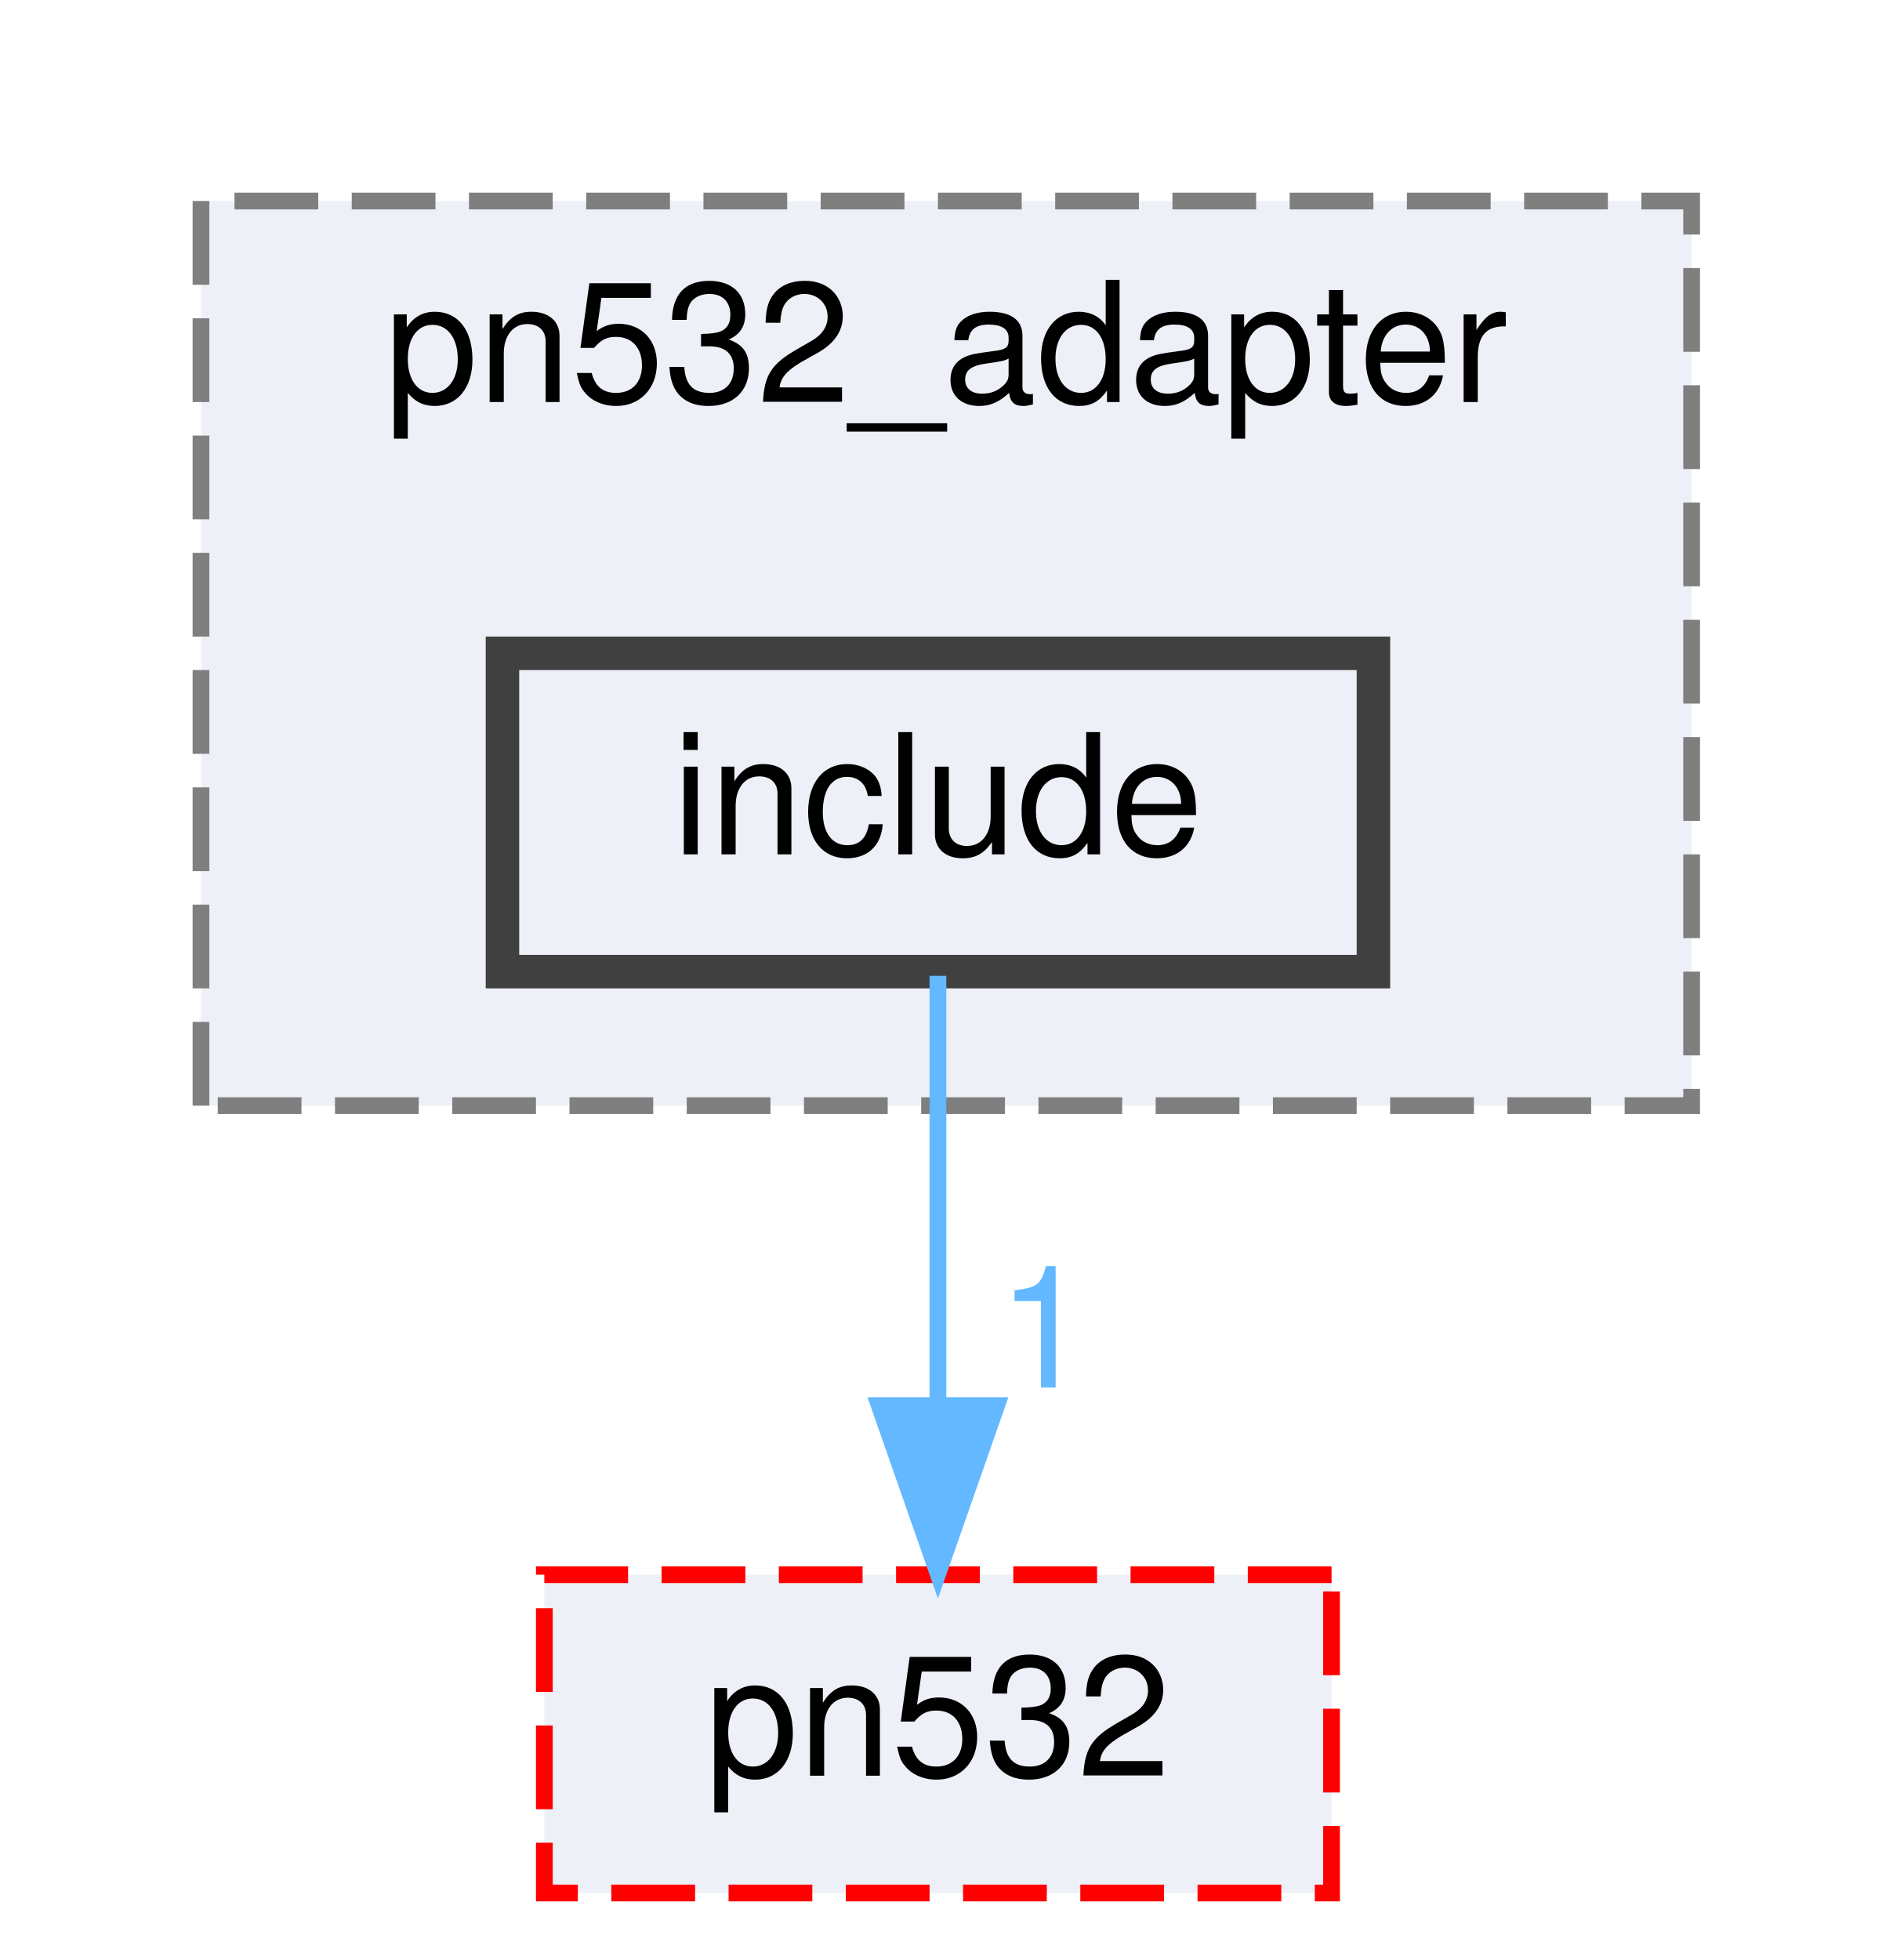
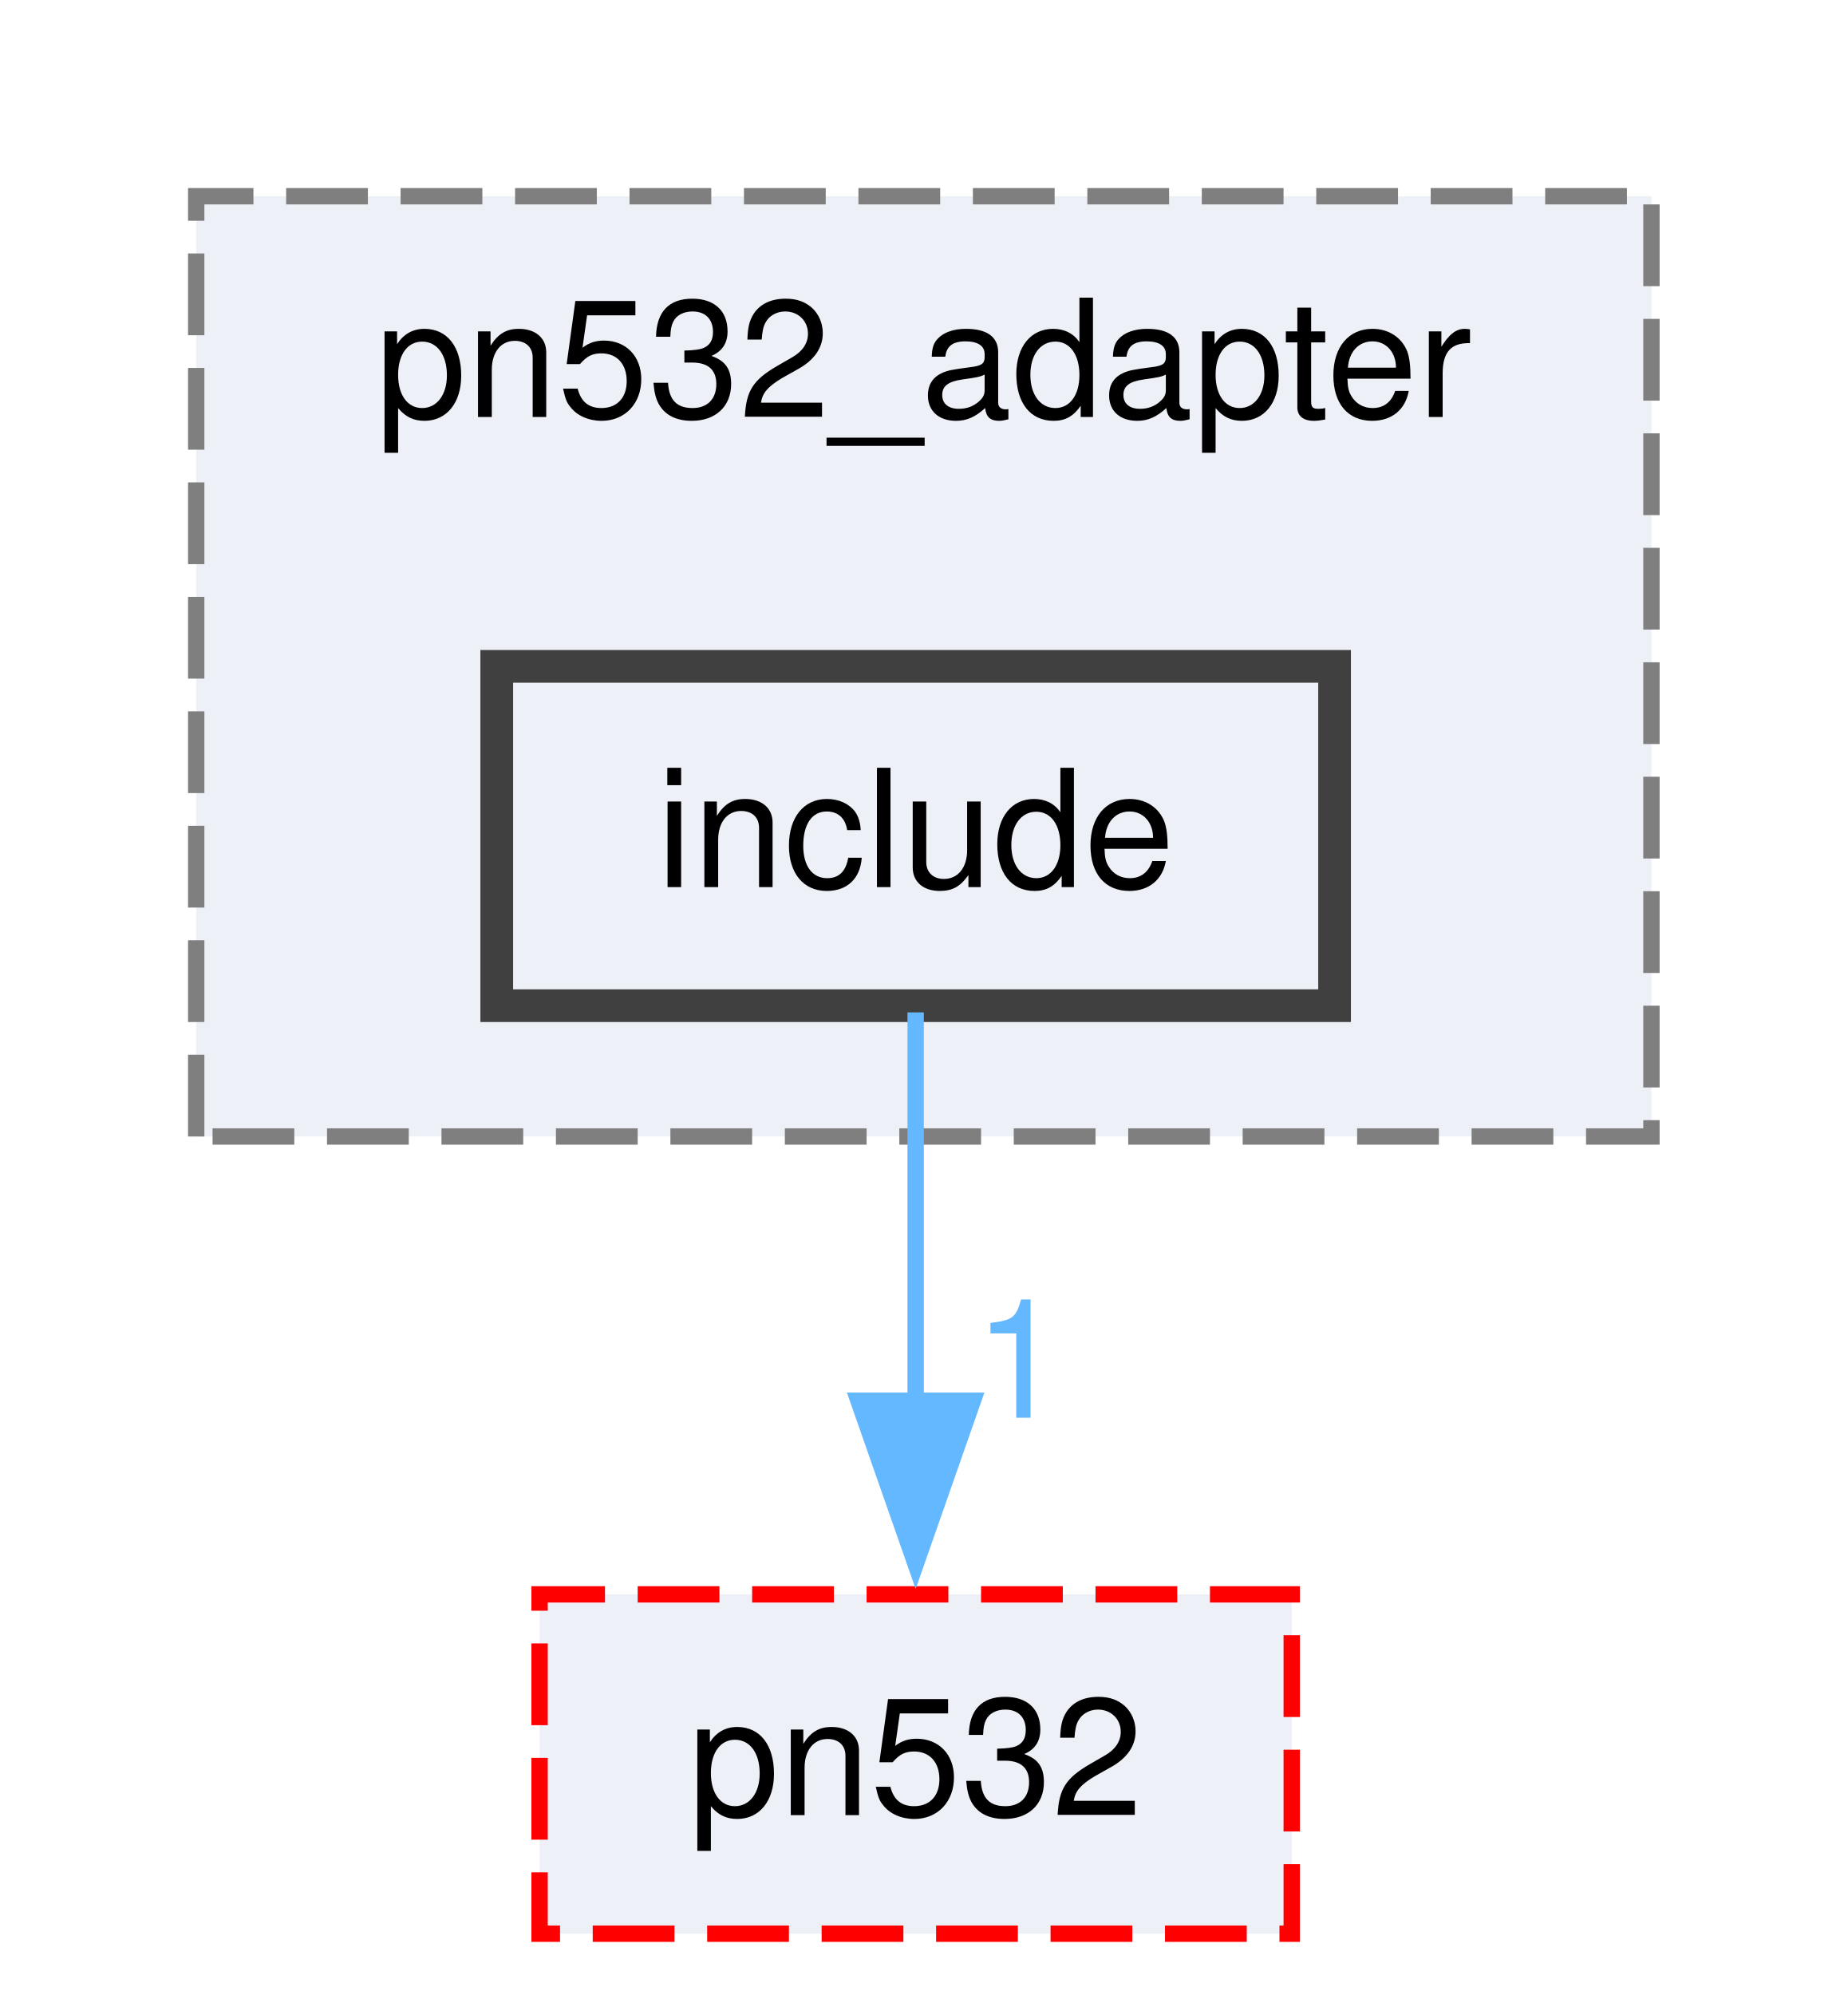
- <svg xmlns="http://www.w3.org/2000/svg" xmlns:xlink="http://www.w3.org/1999/xlink" width="113pt" height="117pt" viewBox="0.00 0.00 113.00 117.00">
-   <g id="graph0" class="graph" transform="scale(1 1) rotate(0) translate(4 113)">
+ <svg xmlns="http://www.w3.org/2000/svg" xmlns:xlink="http://www.w3.org/1999/xlink" width="113pt" height="122pt" viewBox="0.00 0.00 113.00 122.00">
+   <g id="graph0" class="graph" transform="scale(1 1) rotate(0) translate(4 118.25)">
    <g id="clust1" class="cluster">
      <g id="a_clust1">
        <a xlink:href="dir_425b6fd010daa9c30b8d17a1ee61c8ed.html" target="_top" xlink:title="pn532_adapter">
-           <polygon fill="#edf0f7" stroke="#7f7f7f" stroke-dasharray="5,2" points="8,-47 8,-101 97,-101 97,-47 8,-47" />
-           <text text-anchor="middle" x="52.5" y="-89" font-family="Helvetica,sans-Serif" font-size="10.00">pn532_adapter</text>
+           <polygon fill="#edf0f7" stroke="#7f7f7f" stroke-dasharray="5,2" points="8,-48.75 8,-106.25 97,-106.25 97,-48.75 8,-48.75" />
+           <text xml:space="preserve" text-anchor="middle" x="52.5" y="-92.75" font-family="Helvetica,sans-Serif" font-size="10.00">pn532_adapter</text>
        </a>
      </g>
    </g>
    <g id="node1" class="node">
      <g id="a_node1">
        <a xlink:href="dir_fdf5415c0893efa3e2ceb7e7b5b4fce1.html" target="_top" xlink:title="include">
-           <polygon fill="#edf0f7" stroke="#404040" stroke-width="2" points="78,-74 26,-74 26,-55 78,-55 78,-74" />
-           <text text-anchor="middle" x="52" y="-62" font-family="Helvetica,sans-Serif" font-size="10.00">include</text>
+           <polygon fill="#edf0f7" stroke="#404040" stroke-width="2" points="77.62,-77.5 26.38,-77.5 26.38,-56.75 77.62,-56.75 77.62,-77.5" />
+           <text xml:space="preserve" text-anchor="middle" x="52" y="-64" font-family="Helvetica,sans-Serif" font-size="10.00">include</text>
        </a>
      </g>
    </g>
    <g id="node2" class="node">
      <g id="a_node2">
        <a xlink:href="dir_c16d3dbf6f241db7a5e0fb57f2f17d70.html" target="_top" xlink:title="pn532">
-           <polygon fill="#edf0f7" stroke="red" stroke-dasharray="5,2" points="75.5,-19 28.5,-19 28.5,0 75.5,0 75.5,-19" />
-           <text text-anchor="middle" x="52" y="-7" font-family="Helvetica,sans-Serif" font-size="10.00">pn532</text>
+           <polygon fill="#edf0f7" stroke="red" stroke-dasharray="5,2" points="75,-20.75 29,-20.75 29,0 75,0 75,-20.75" />
+           <text xml:space="preserve" text-anchor="middle" x="52" y="-7.25" font-family="Helvetica,sans-Serif" font-size="10.00">pn532</text>
        </a>
      </g>
    </g>
    <g id="edge1" class="edge">
      <g id="a_edge1">
        <a xlink:href="dir_000012_000020.html" target="_top">
-           <path fill="none" stroke="#63b8ff" d="M52,-54.75C52,-47.8 52,-37.85 52,-29.13" />
-           <polygon fill="#63b8ff" stroke="#63b8ff" points="55.5,-29.09 52,-19.09 48.5,-29.09 55.5,-29.09" />
+           <path fill="none" stroke="#63b8ff" d="M52,-56.34C52,-49.72 52,-40.72 52,-32.52" />
+           <polygon fill="#63b8ff" stroke="#63b8ff" points="55.5,-32.59 52,-22.59 48.5,-32.59 55.5,-32.59" />
        </a>
      </g>
      <g id="a_edge1-headlabel">
        <a xlink:href="dir_000012_000020.html" target="_top" xlink:title="1">
-           <text text-anchor="middle" x="58.34" y="-30.18" font-family="Helvetica,sans-Serif" font-size="10.00" fill="#63b8ff">1</text>
+           <text xml:space="preserve" text-anchor="middle" x="58.34" y="-31.55" font-family="Helvetica,sans-Serif" font-size="10.00" fill="#63b8ff">1</text>
        </a>
      </g>
    </g>
  </g>
</svg>
